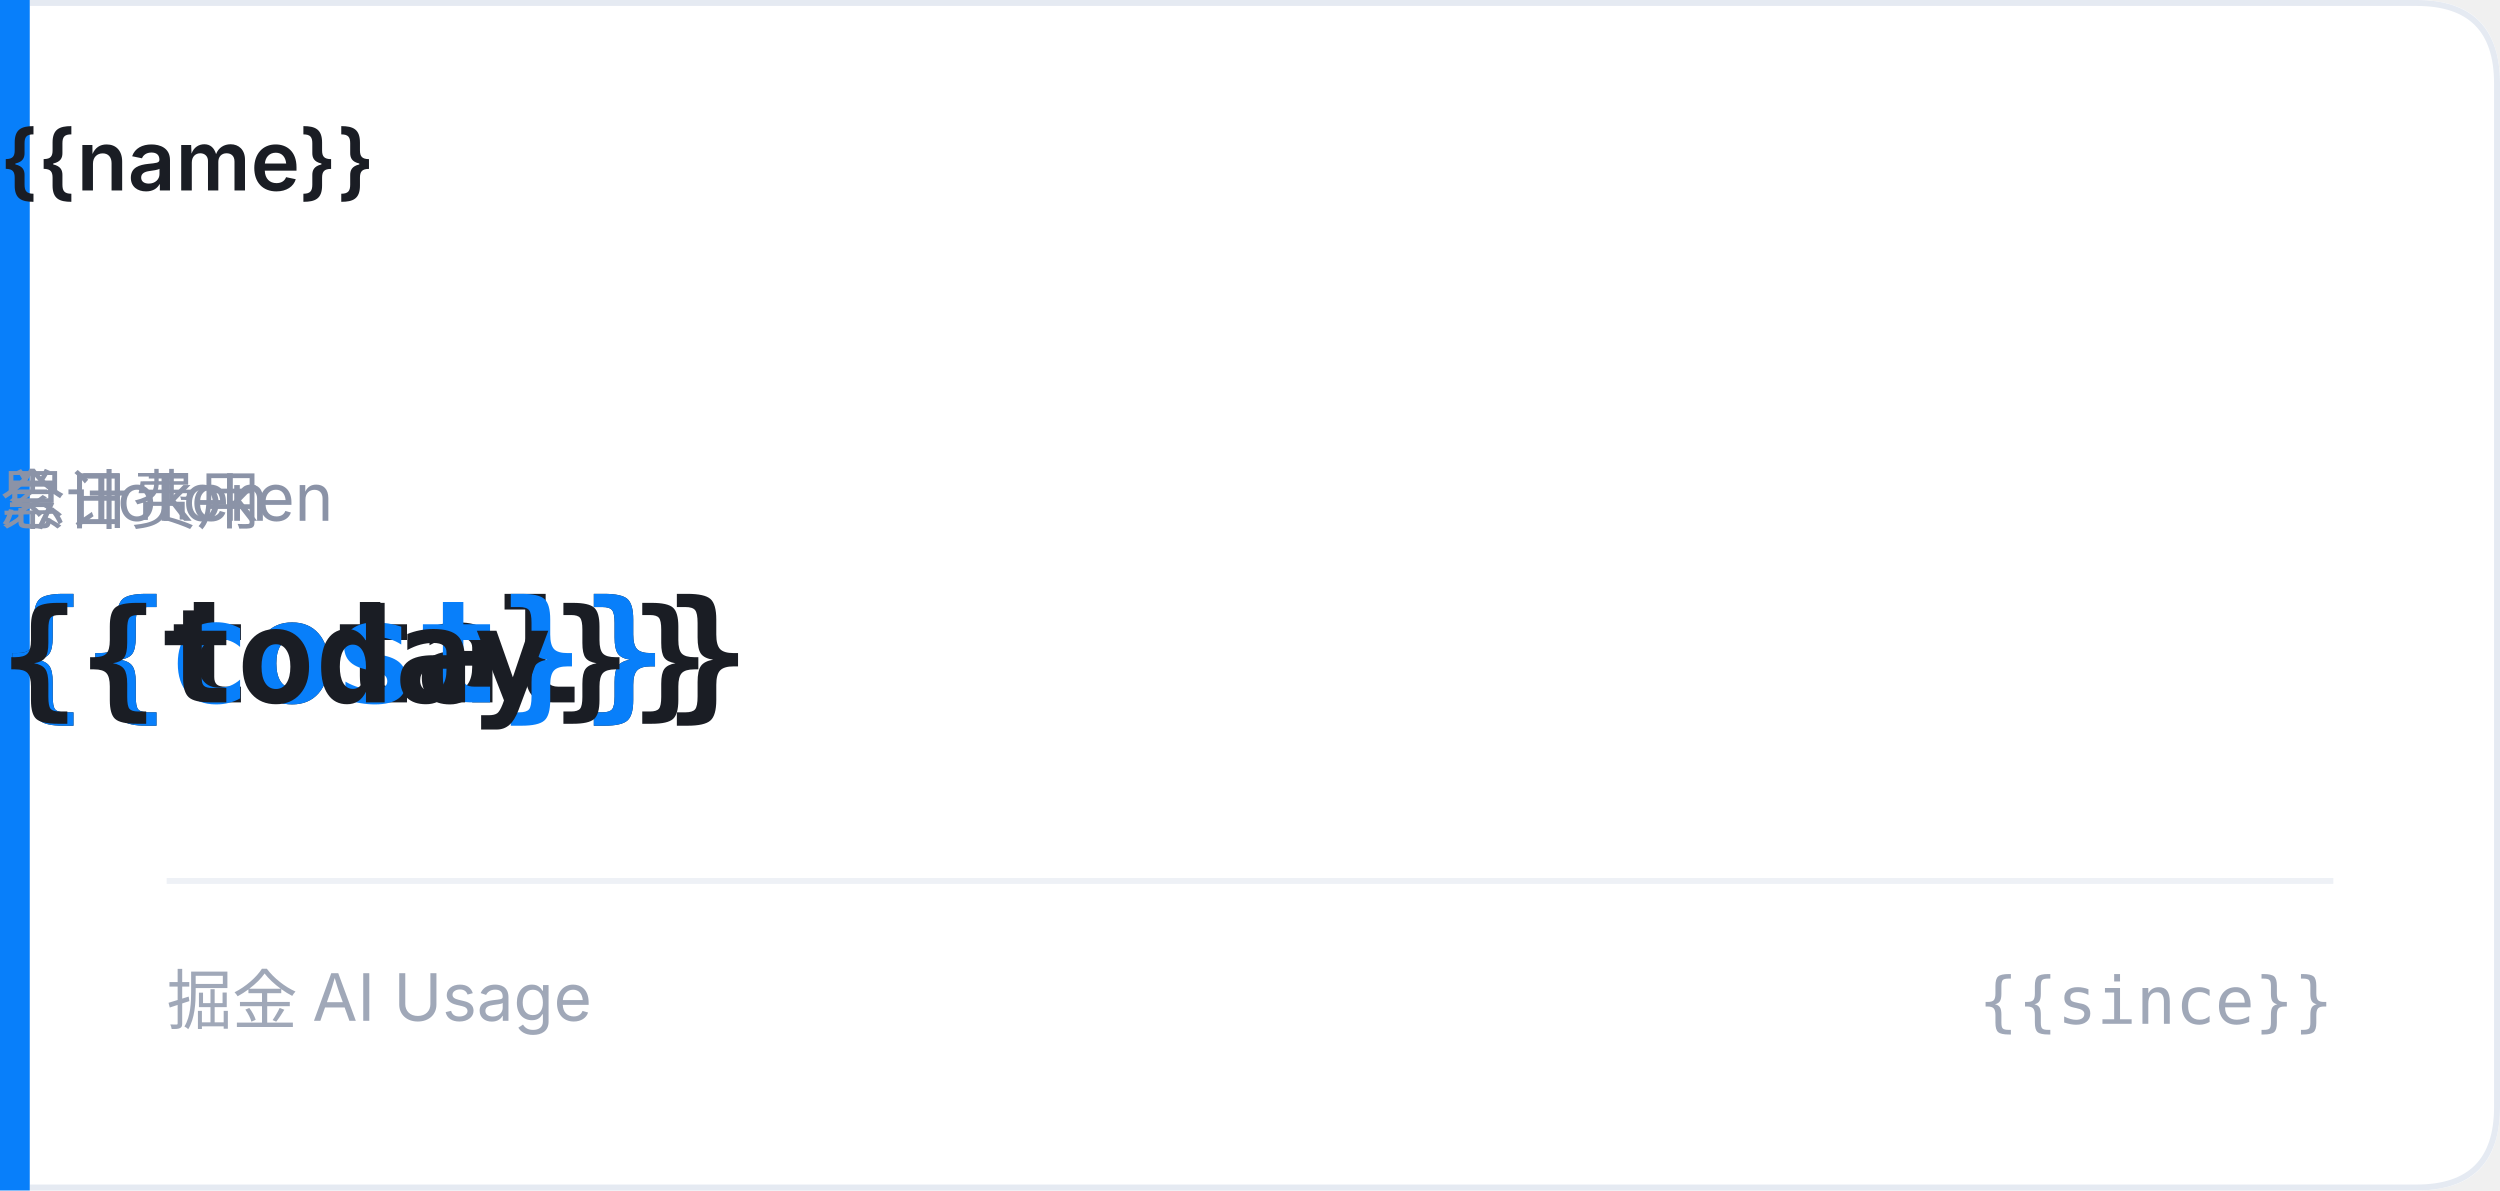
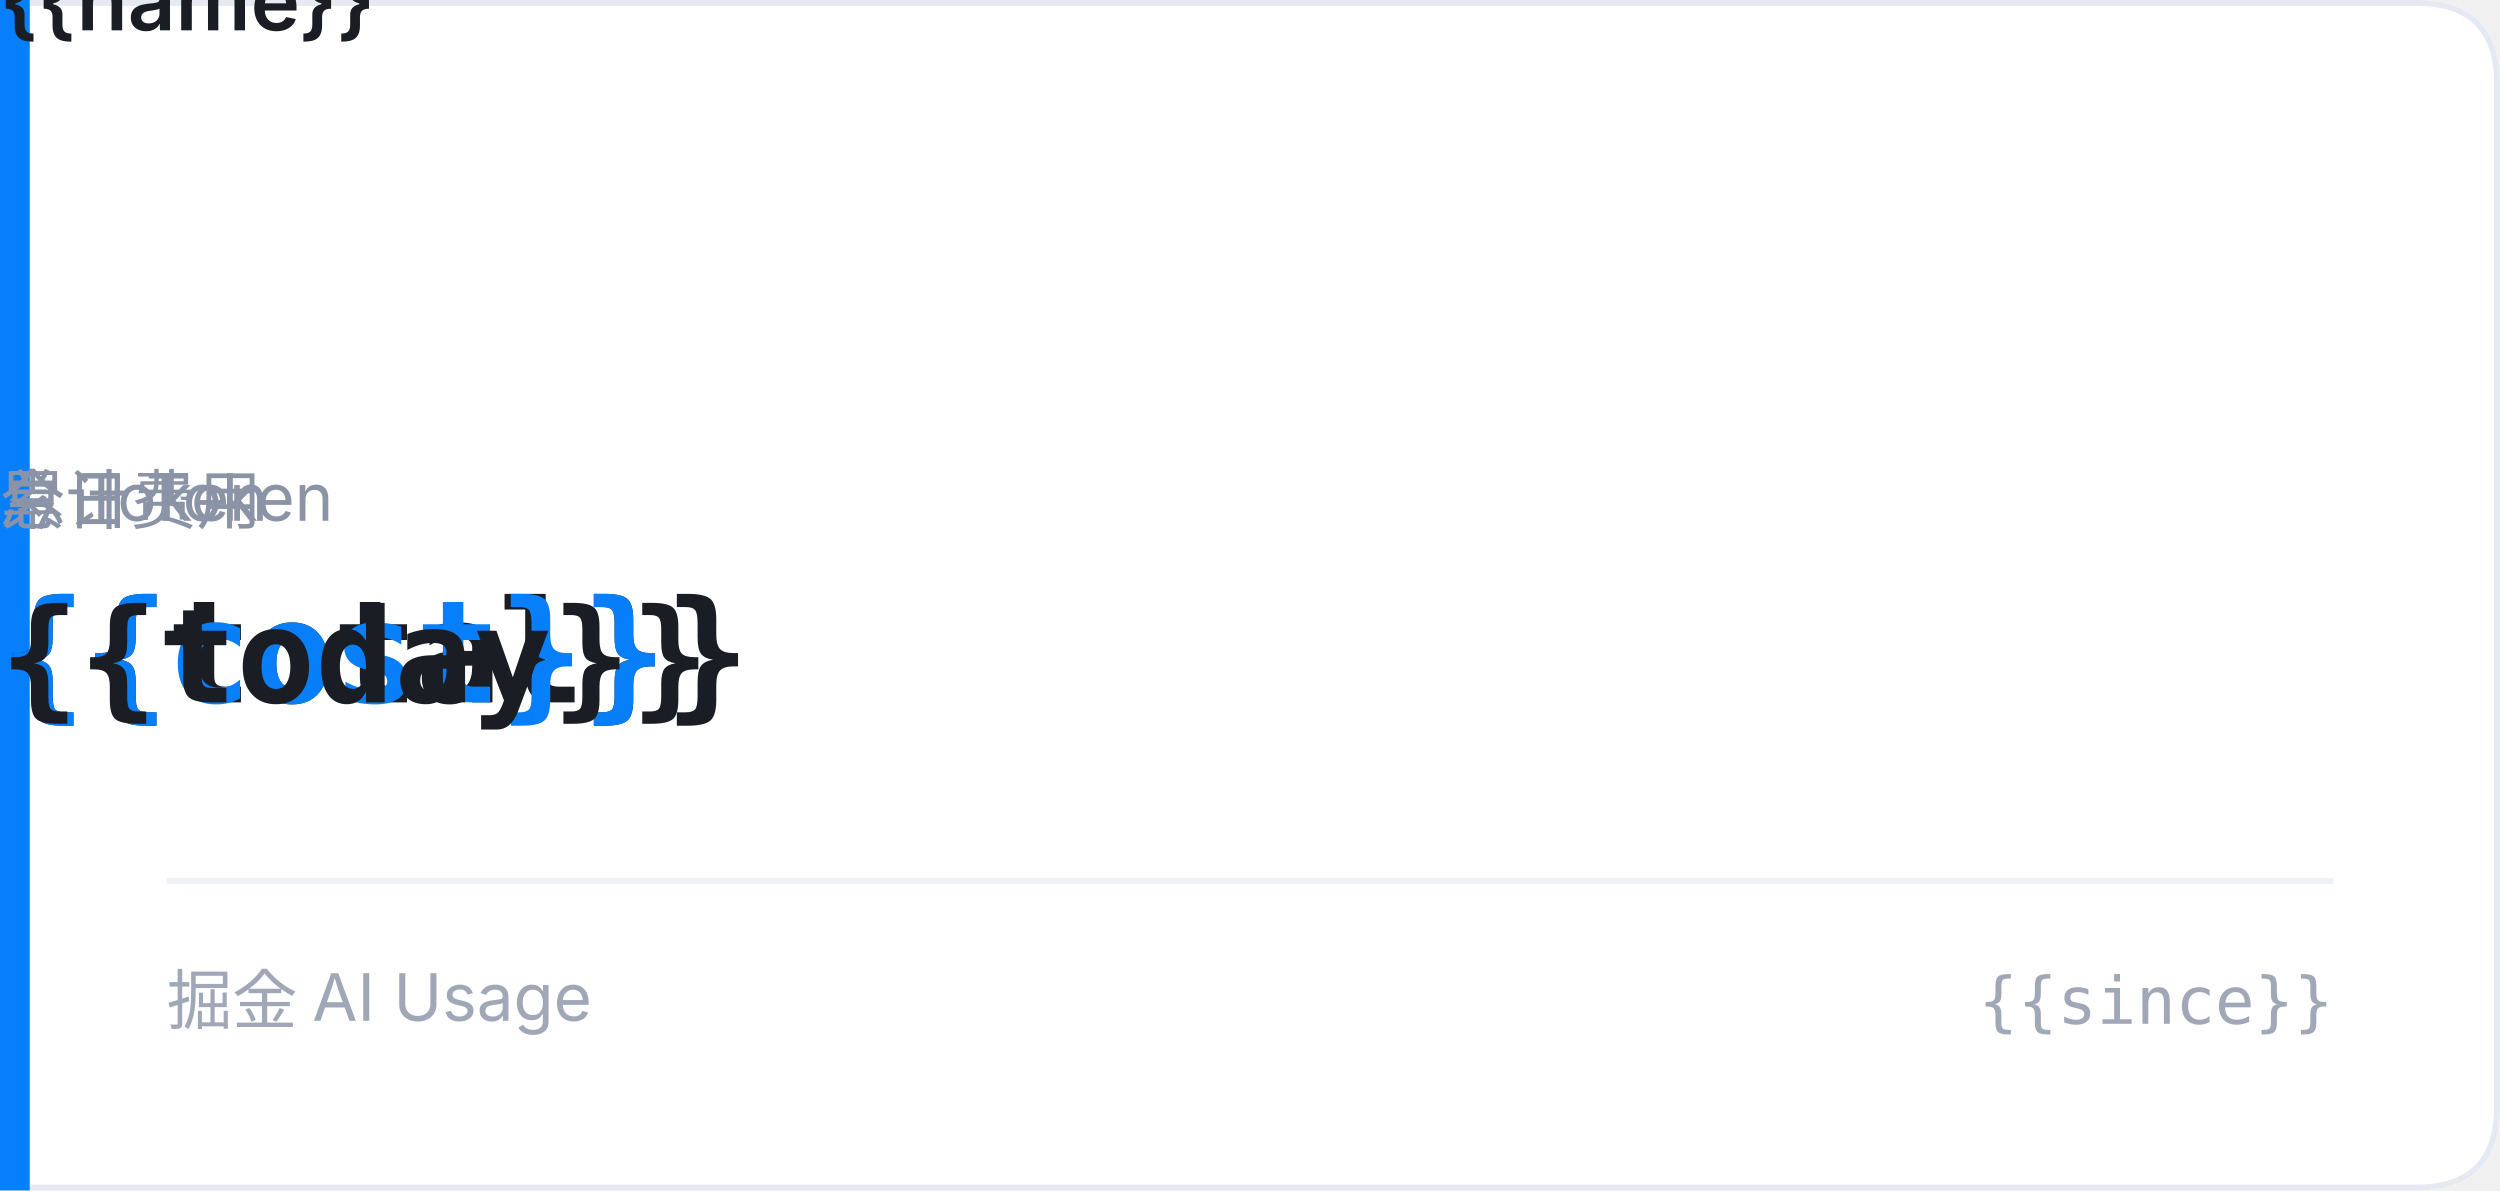
<svg xmlns="http://www.w3.org/2000/svg" width="420" height="200" viewBox="0 0 420 200" role="img" aria-label="Classic Light 用量卡">
  <defs>
    <linearGradient id="a-accent" x1="0" y1="0" x2="1" y2="1">
      <stop offset="0%" stop-color="#087FFA" />
      <stop offset="100%" stop-color="#3B9BFF" />
    </linearGradient>
  </defs>
  <path d="M0 0H406Q420 0 420 14V186Q420 200 406 200H0Z" fill="#FFFFFF" />
  <path d="M5 0.5H406Q419.5 0.5 419.5 14V186Q419.5 199.5 406 199.5H5" fill="none" stroke="#E5EAF2" stroke-width="1" />
  <rect x="0" y="0" width="5" height="200" fill="#087FFA" />
{{#if avatar}}
{{avatar}}
{{/if}}
{{#if name}}
- <text x="{{x_name}}" y="32" fill="#1A1D24" font-size="14" font-weight="600" font-family="system-ui, -apple-system, 'PingFang SC', 'Microsoft YaHei', sans-serif">{{name}}</text>
+ <text x="{{x_name}}" y="{{y_name}}" dominant-baseline="central" fill="#1A1D24" font-size="14" font-weight="600" font-family="system-ui, -apple-system, 'PingFang SC', 'Microsoft YaHei', sans-serif">{{name}}</text>
{{/if}}
{{#if total}}
<g transform="translate({{x_total}} {{y_metrics}})">
    <text x="0" y="88" fill="#8B93A7" font-size="11" font-family="system-ui, -apple-system, 'PingFang SC', 'Microsoft YaHei', sans-serif">总 Token</text>
    <text x="0" y="118" fill="#1A1D24" font-size="24" font-weight="650" font-family="'JetBrains Mono', ui-monospace, SFMono-Regular, Menlo, Consolas, monospace" letter-spacing="-0.5">{{total}}</text>
  </g>
{{/if}}
{{#if cost}}
<g transform="translate({{x_cost}} {{y_metrics}})">
    <text x="0" y="88" fill="#8B93A7" font-size="11" font-family="system-ui, -apple-system, 'PingFang SC', 'Microsoft YaHei', sans-serif">累计费用</text>
    <text x="0" y="118" fill="#087FFA" font-size="24" font-weight="650" font-family="'JetBrains Mono', ui-monospace, SFMono-Regular, Menlo, Consolas, monospace" letter-spacing="-0.5">{{cost}}</text>
  </g>
{{/if}}
{{#if today}}
<g transform="translate({{x_today}} {{y_metrics}})">
    <text x="0" y="88" fill="#8B93A7" font-size="11" font-family="system-ui, -apple-system, 'PingFang SC', 'Microsoft YaHei', sans-serif">今日 Token</text>
    <text x="0" y="118" fill="#1A1D24" font-size="22" font-weight="600" font-family="'JetBrains Mono', ui-monospace, SFMono-Regular, Menlo, Consolas, monospace">{{today}}</text>
  </g>
{{/if}}
<line x1="28" y1="148" x2="392" y2="148" stroke="#EEF1F6" stroke-width="1" />
  <text x="28" y="172" fill="#A0A8B8" font-size="11" font-family="system-ui, -apple-system, 'PingFang SC', 'Microsoft YaHei', sans-serif">掘金 AI Usage</text>
{{#if since}}
<text x="392" y="172" text-anchor="end" fill="#A0A8B8" font-size="11" font-family="'JetBrains Mono', ui-monospace, SFMono-Regular, Menlo, Consolas, monospace">{{since}}</text>
{{/if}}
</svg>
